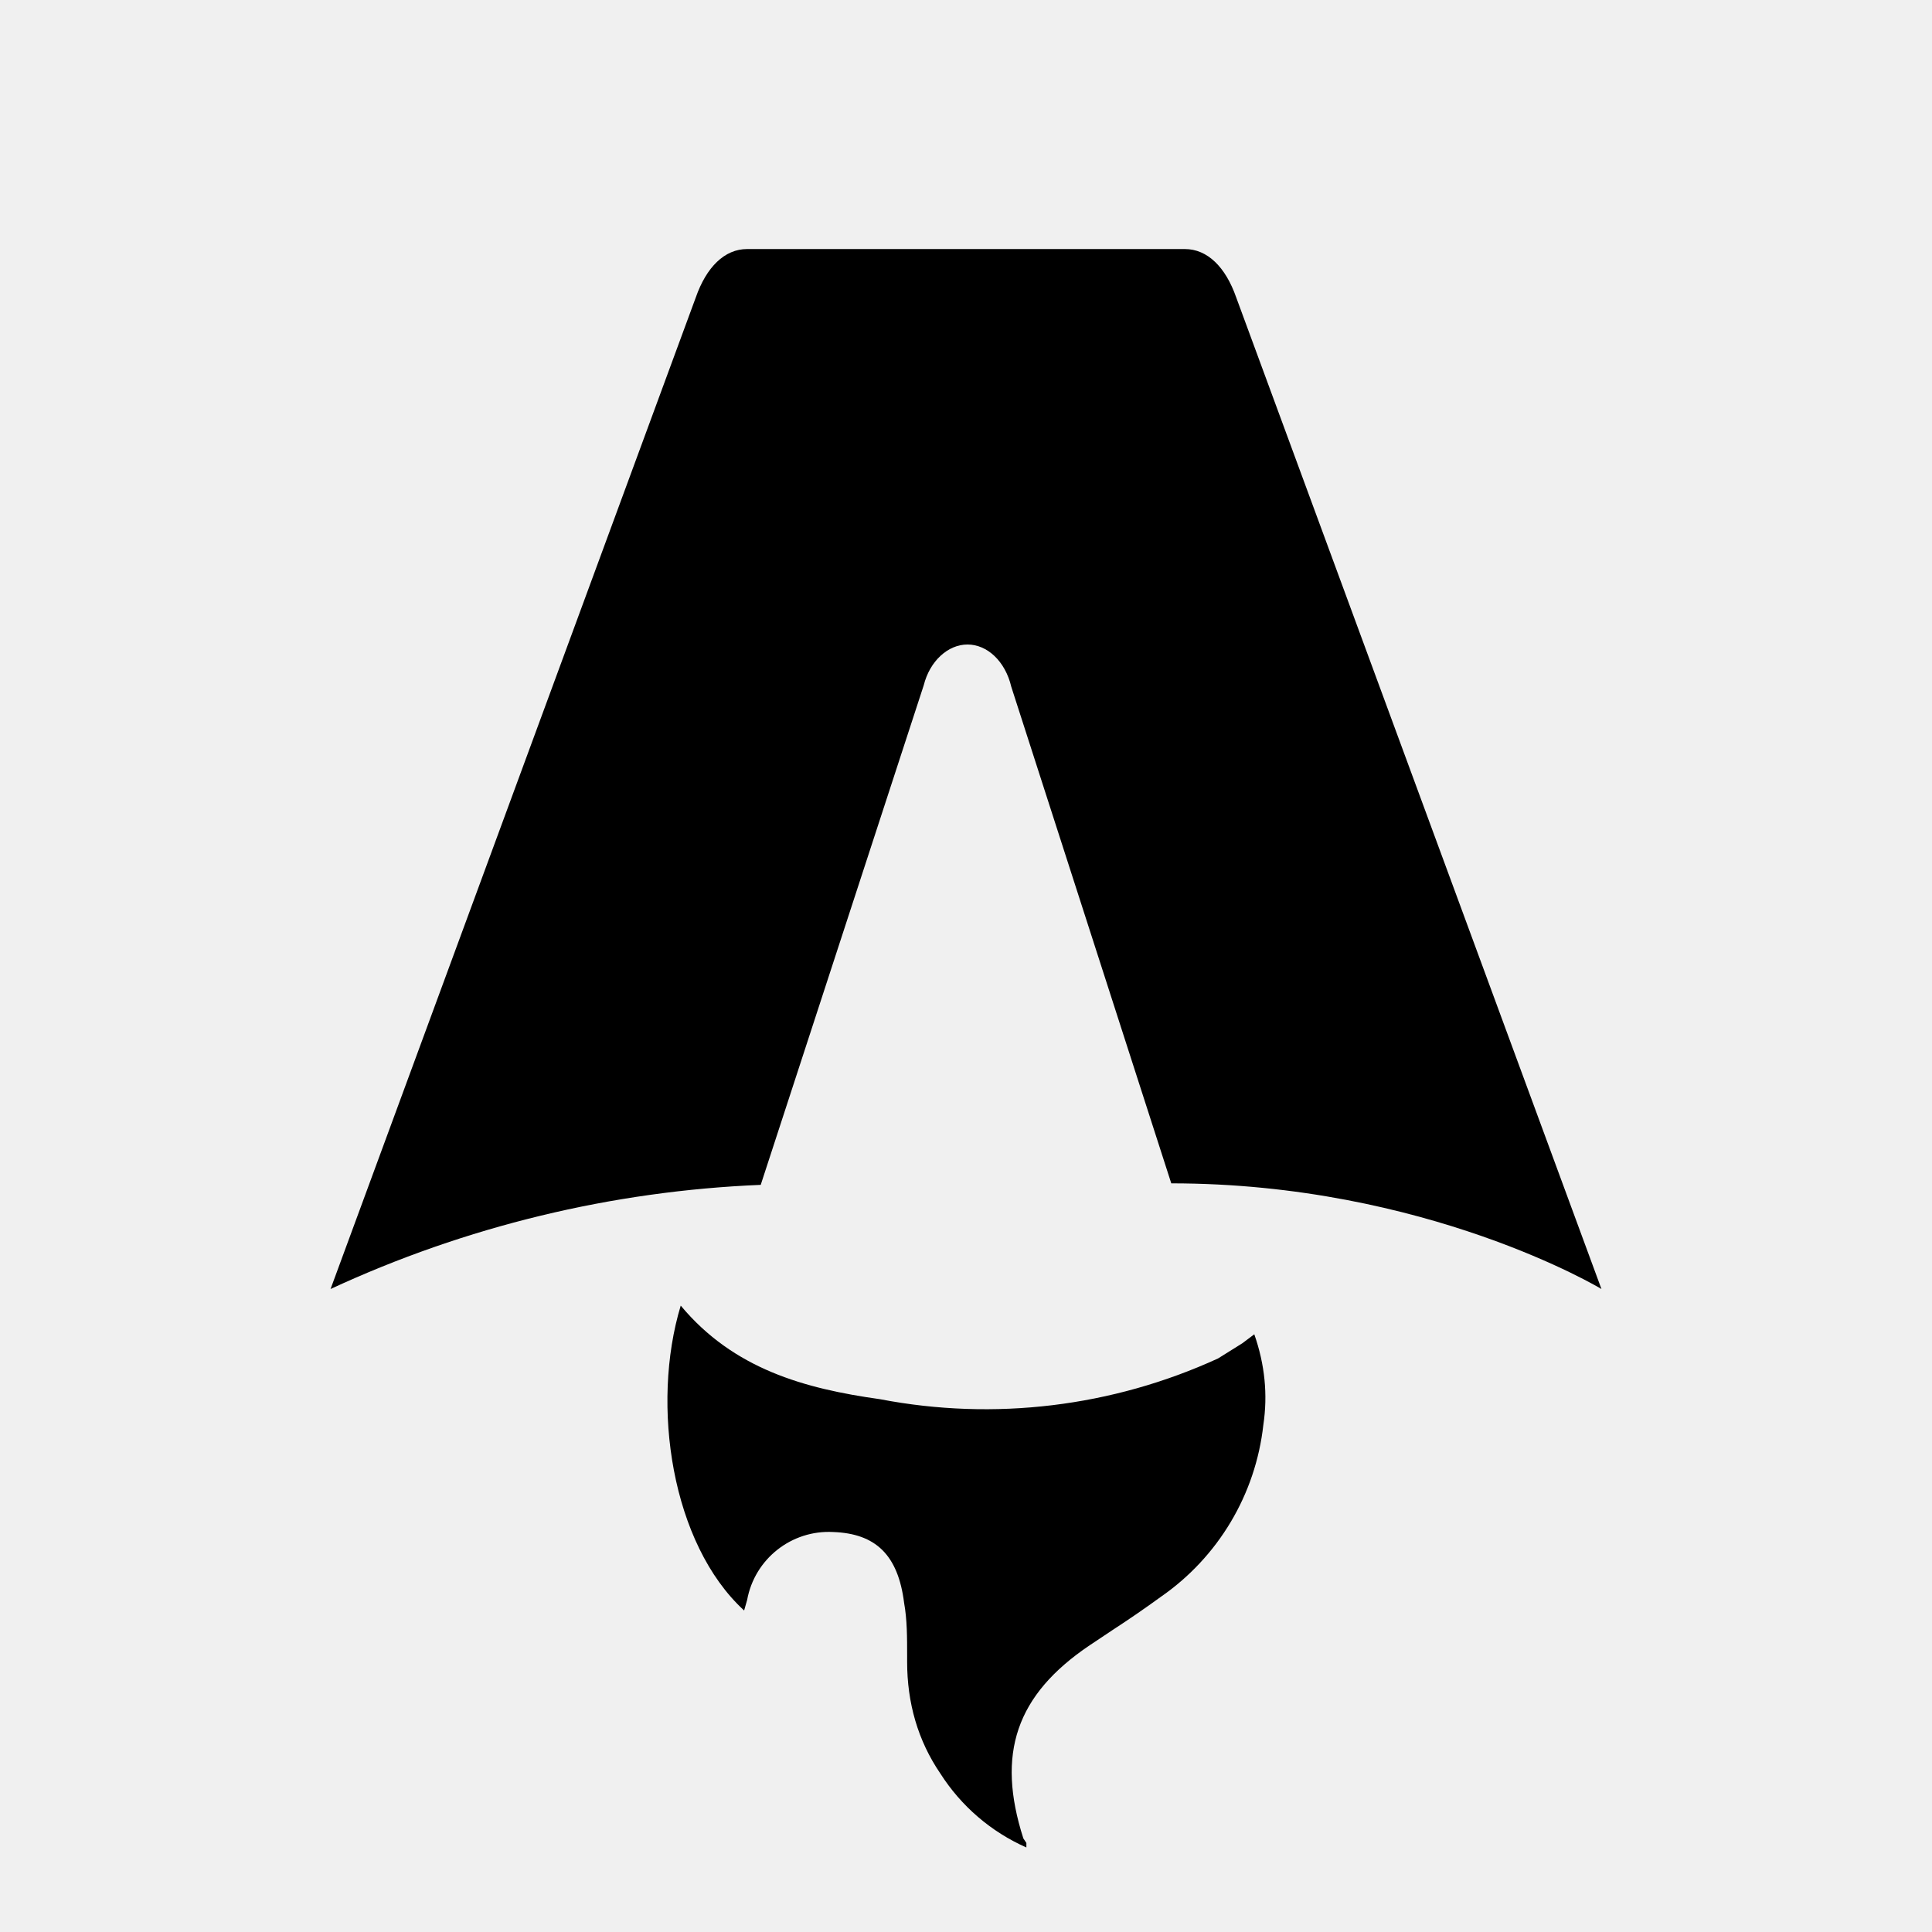
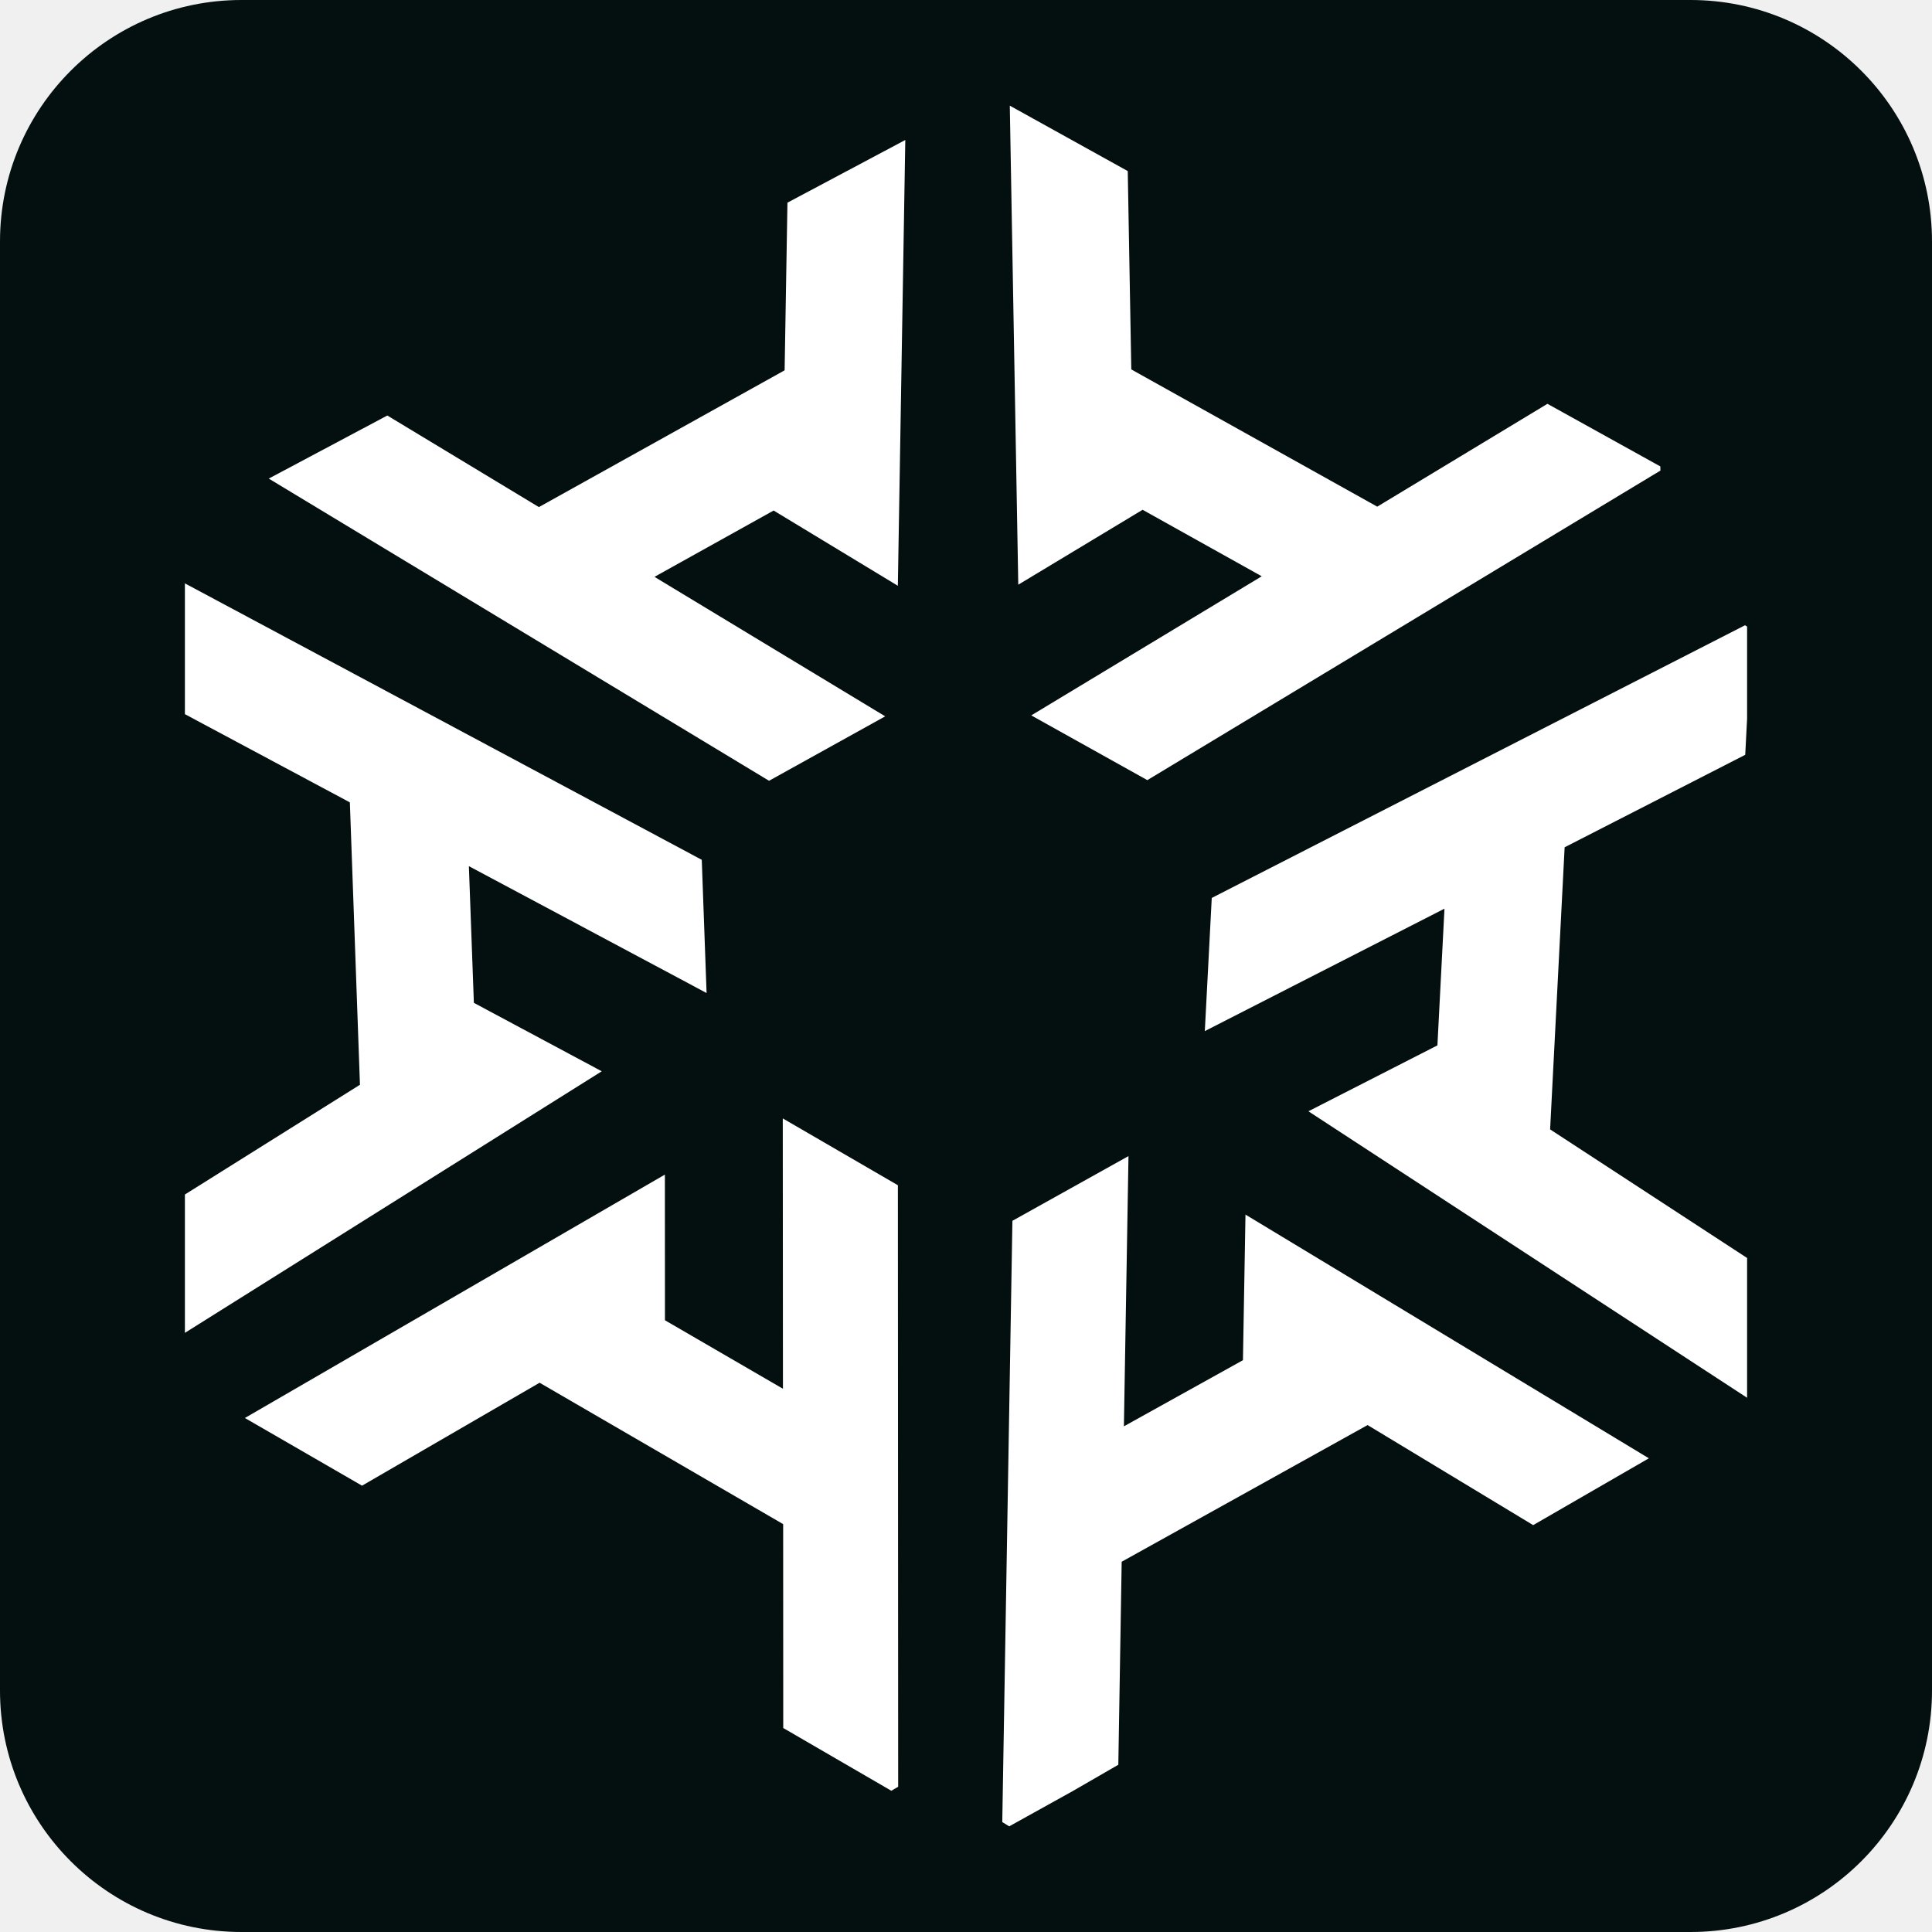
- <svg xmlns="http://www.w3.org/2000/svg" fill="none" viewBox="0 0 128 128">
-   <path d="M50.4 78.5a75.1 75.1 0 0 0-28.5 6.9l24.2-65.7c.7-2 1.9-3.2 3.4-3.2h29c1.5 0 2.7 1.2 3.4 3.2l24.2 65.7s-11.6-7-28.5-7L67 45.5c-.4-1.7-1.6-2.8-2.9-2.8-1.3 0-2.5 1.1-2.9 2.7L50.4 78.5Zm-1.1 28.2Zm-4.2-20.2c-2 6.6-.6 15.8 4.2 20.2a17.5 17.5 0 0 1 .2-.7 5.5 5.5 0 0 1 5.7-4.5c2.8.1 4.3 1.5 4.7 4.7.2 1.1.2 2.3.2 3.5v.4c0 2.7.7 5.2 2.2 7.4a13 13 0 0 0 5.7 4.9v-.3l-.2-.3c-1.8-5.6-.5-9.5 4.4-12.8l1.5-1a73 73 0 0 0 3.2-2.2 16 16 0 0 0 6.8-11.4c.3-2 .1-4-.6-6l-.8.6-1.6 1a37 37 0 0 1-22.4 2.7c-5-.7-9.7-2-13.2-6.2Z" />
-   <style>
-         path { fill: #000; }
-         @media (prefers-color-scheme: dark) {
-             path { fill: #FFF; }
-         }
-     </style>
+ <svg xmlns="http://www.w3.org/2000/svg" width="512" height="512" viewBox="0 0 512 512" fill="none">
+   <rect width="512" height="512" rx="64" fill="#040F0F" />
+   <path d="M463 166.055L462.455 165.699L321.127 237.965L319.289 273.252L382.8 240.806L380.931 277.035L346.741 294.501L463 370.424V333.377L410.796 299.301L414.644 224.539L462.504 200.033L463 190.422V166.055Z" fill="white" />
+   <path d="M239.914 37.095L208.682 53.709L207.932 98.137L142.812 134.385L102.642 110.117L71.225 126.83L203.805 206.914L234.584 189.837L173.444 152.871L205.019 135.296L237.939 155.239L239.914 37.095Z" fill="white" />
+   <path d="M49 353.22L159.471 283.902L125.58 265.763L124.258 229.538L187.253 263.164L185.976 227.861L49 154.6V189.26L92.717 212.636L95.392 287.472L49 316.557V353.22Z" fill="white" />
+   <path d="M269.853 154.949L267.606 28L298.865 45.335L299.804 97.901L364.986 134.269L410.087 107.015L440.003 123.605L440.027 124.71L304.056 206.742L273.296 189.589L334.372 152.722L302.799 135.097L269.853 154.949Z" fill="white" />
+   <path d="M64.897 375.785L95.945 393.719L142.998 366.439L207.546 403.911L207.568 457.942L236.208 474.568L238.026 473.511L237.949 314.1L207.445 296.391L207.489 368.036L176.22 349.883L176.201 311.279L64.897 375.785Z" fill="white" />
+   <path d="M284.24 474.68L296.367 467.675L297.258 413.877L362.426 377.657L406.306 404.173L436.965 386.464L330.066 321.878L329.393 360.465L297.845 377.992L299.06 306.374L268.3 323.527L265.612 482.869L267.449 484L284.24 474.68Z" fill="white" />
</svg>
